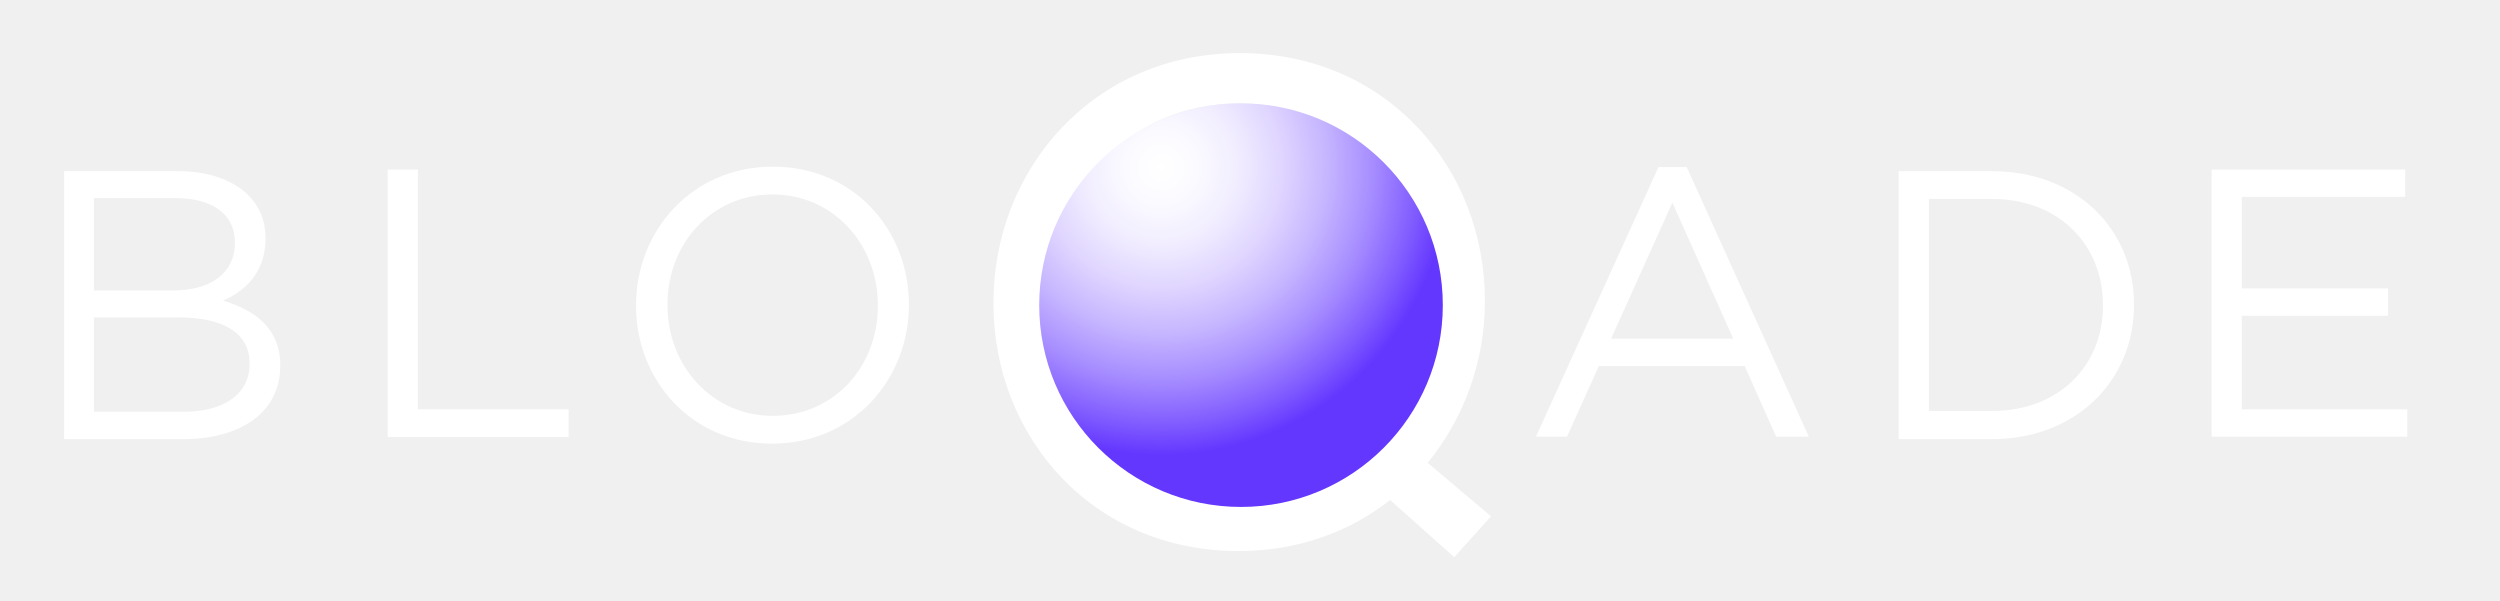
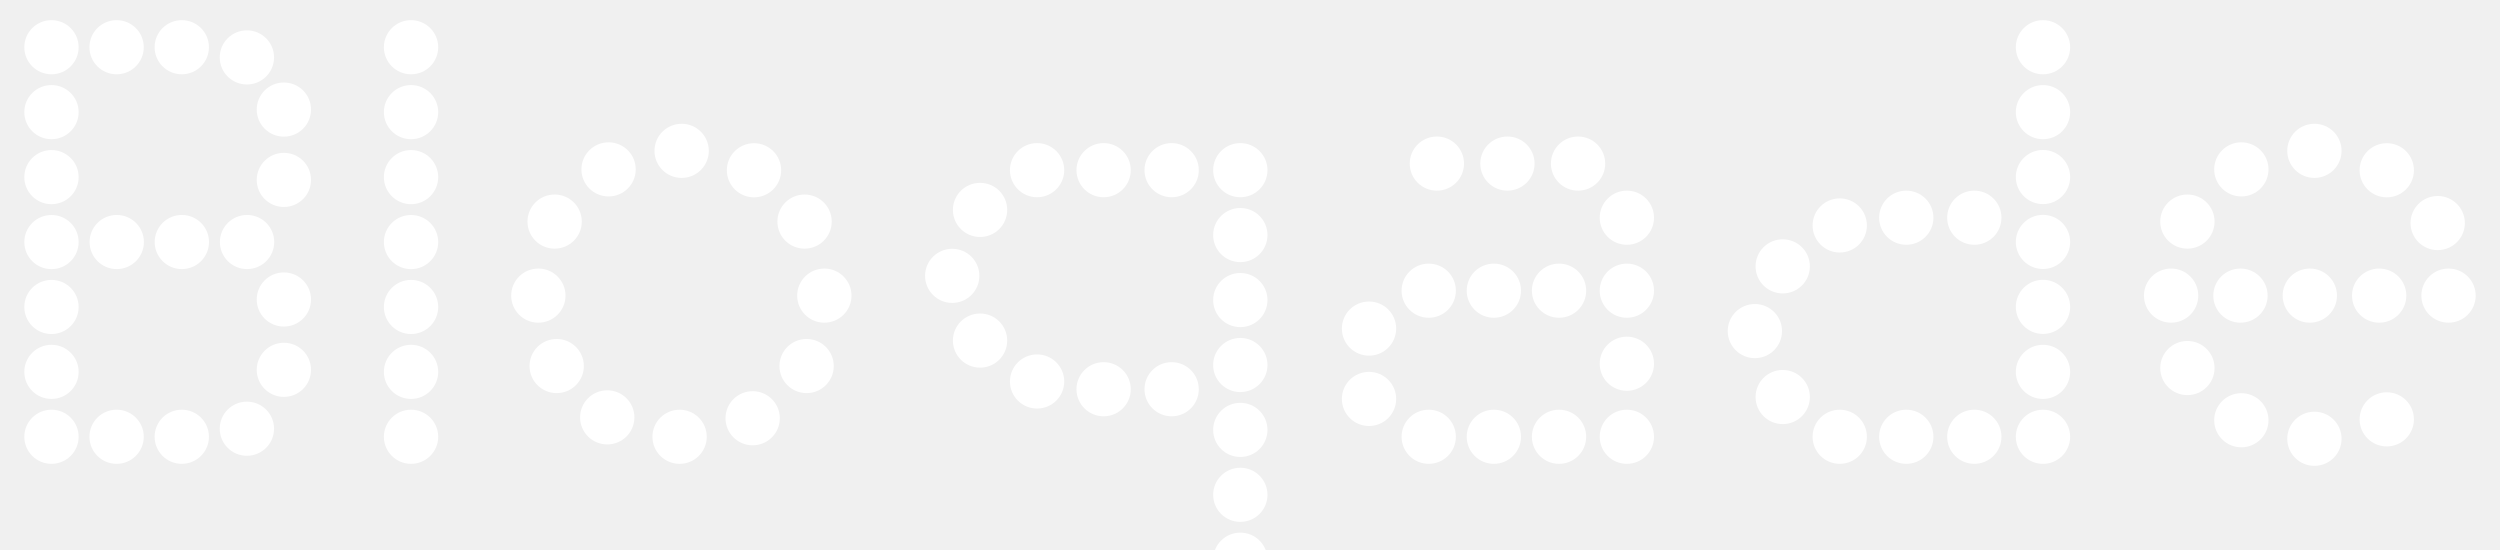
- <svg xmlns="http://www.w3.org/2000/svg" version="1.1" id="Layer_1" x="0px" y="0px" viewBox="0 0 612 146.9" style="enable-background:new 0 0 612 146.9;" xml:space="preserve">
-   <style type="text/css">
- 	.st0{fill:#FFFFFF;}
- 	.st1{fill:url(#SVGID_1_);}
- </style>
+ <svg xmlns="http://www.w3.org/2000/svg" id="Layer_1" data-name="Layer 1" viewBox="0 0 1888.85 415.24">
+   <defs>
+     <style>
+       .cls-1 {
+         fill: #fff;
+       }
+     </style>
+   </defs>
  <g>
    <g>
-       <path class="st0" d="M15.7,41.9h27.9c7.5,0,13.4,2.2,17.1,5.8C63.5,50.5,65,54,65,58.2v0.2c0,8.5-5.2,12.9-10.4,15.2    c7.8,2.3,14,6.8,14,15.8v0.2c0,11.2-9.5,17.9-23.8,17.9H15.7V41.9z M57.5,59.2c0-6.5-5.2-10.7-14.5-10.7H23v22.6h19.4    c8.9,0,15.1-4,15.1-11.7V59.2z M43.7,77.7H23v23.1h22c9.9,0,16.1-4.4,16.1-11.7v-0.2C61.1,81.8,55.1,77.7,43.7,77.7z" />
-       <path class="st0" d="M94.9,41.5h7.4v58.7h36.9v6.8H94.9V41.5z" />
-       <path class="st0" d="M155.7,74.9v-0.2c0-18.1,13.6-33.9,33.5-33.9c19.9,0,33.3,15.6,33.3,33.7v0.2c0,18.1-13.6,33.9-33.5,33.9    C169.1,108.6,155.7,92.9,155.7,74.9z M214.9,74.9v-0.2c0-14.9-10.9-27.1-25.8-27.1s-25.7,12-25.7,26.9v0.2    c0,14.9,10.9,27.1,25.8,27.1S214.9,89.8,214.9,74.9z" />
-       <path class="st0" d="M406,40.9h6.9l29.9,66h-8l-7.7-17.3h-35.7l-7.8,17.3h-7.6L406,40.9z M424.3,82.9l-14.9-33.3l-15,33.3H424.3z" />
-       <path class="st0" d="M464.8,41.9h22.8c20.6,0,34.8,14.1,34.8,32.6v0.2c0,18.5-14.2,32.8-34.8,32.8h-22.8V41.9z M472.2,48.7v51.9    h15.4c16.6,0,27.2-11.2,27.2-25.8v-0.2c0-14.5-10.6-25.9-27.2-25.9H472.2z" />
-       <path class="st0" d="M541.4,41.5h47.4v6.7h-40v22.4h35.8v6.7h-35.8v22.9h40.5v6.7h-47.9V41.5z" />
+       <path class="cls-1" d="M1079.46,350.45c11.33,0,20.51-9.15,20.51-20.45s-9.18-20.45-20.51-20.45-20.51,9.15-20.51,20.45,9.18,20.45,20.51,20.45Z" />
+       <path class="cls-1" d="M1079.46,240.08c11.33,0,20.51-9.15,20.51-20.45s-9.18-20.45-20.51-20.45-20.51,9.15-20.51,20.45,9.18,20.45,20.51,20.45Z" />
+       <path class="cls-1" d="M1128.67,240.08c11.33,0,20.51-9.15,20.51-20.45s-9.18-20.45-20.51-20.45-20.51,9.15-20.51,20.45,9.18,20.45,20.51,20.45Z" />
+       <path class="cls-1" d="M1177.91,240.08c11.33,0,20.51-9.15,20.51-20.45s-9.18-20.45-20.51-20.45-20.51,9.15-20.51,20.45,9.18,20.45,20.51,20.45Z" />
+       <path class="cls-1" d="M1192.29,144.05c11.33,0,20.51-9.15,20.51-20.45s-9.18-20.45-20.51-20.45-20.51,9.15-20.51,20.45,9.18,20.45,20.51,20.45Z" />
+       <path class="cls-1" d="M1138.92,144.05c11.32,0,20.51-9.15,20.51-20.45s-9.19-20.45-20.51-20.45-20.51,9.15-20.51,20.45,9.18,20.45,20.51,20.45Z" />
+       <path class="cls-1" d="M1085.62,144.05c11.33,0,20.51-9.15,20.51-20.45s-9.18-20.45-20.51-20.45-20.51,9.15-20.51,20.45,9.18,20.45,20.51,20.45Z" />
+       <path class="cls-1" d="M1128.67,350.45c11.33,0,20.51-9.15,20.51-20.45s-9.18-20.45-20.51-20.45-20.51,9.15-20.51,20.45,9.18,20.45,20.51,20.45Z" />
+       <path class="cls-1" d="M1177.91,350.45c11.33,0,20.51-9.15,20.51-20.45s-9.18-20.45-20.51-20.45-20.51,9.15-20.51,20.45,9.18,20.45,20.51,20.45Z" />
+       <path class="cls-1" d="M1034.35,321.86c11.33,0,20.51-9.15,20.51-20.45s-9.18-20.45-20.51-20.45-20.51,9.15-20.51,20.45,9.18,20.45,20.51,20.45Z" />
+       <path class="cls-1" d="M1034.35,268.71c11.33,0,20.51-9.15,20.51-20.45s-9.18-20.45-20.51-20.45-20.51,9.15-20.51,20.45,9.18,20.45,20.51,20.45Z" />
+       <path class="cls-1" d="M1229.16,350.45c11.33,0,20.51-9.15,20.51-20.45s-9.18-20.45-20.51-20.45-20.51,9.15-20.51,20.45,9.18,20.45,20.51,20.45Z" />
+       <path class="cls-1" d="M1229.16,295.27c11.33,0,20.51-9.15,20.51-20.45s-9.18-20.45-20.51-20.45-20.51,9.15-20.51,20.45,9.18,20.45,20.51,20.45Z" />
+       <path class="cls-1" d="M1229.16,240.08c11.33,0,20.51-9.15,20.51-20.45s-9.18-20.45-20.51-20.45-20.51,9.15-20.51,20.45,9.18,20.45,20.51,20.45Z" />
+       <path class="cls-1" d="M1229.16,184.94c11.33,0,20.51-9.15,20.51-20.45s-9.18-20.45-20.51-20.45-20.51,9.15-20.51,20.45,9.18,20.45,20.51,20.45Z" />
+     </g>
+     <g>
+       <path class="cls-1" d="M310.56,350.45c11.33,0,20.52-9.15,20.52-20.45s-9.19-20.45-20.52-20.45-20.52,9.15-20.52,20.45,9.18,20.45,20.52,20.45Z" />
+       <path class="cls-1" d="M310.56,301.41c11.33,0,20.52-9.15,20.52-20.45s-9.19-20.45-20.52-20.45-20.52,9.15-20.52,20.45,9.18,20.45,20.52,20.45Z" />
+       <path class="cls-1" d="M310.56,252.38c11.33,0,20.52-9.15,20.52-20.45s-9.19-20.45-20.52-20.45-20.52,9.15-20.52,20.45,9.18,20.45,20.52,20.45Z" />
+       <path class="cls-1" d="M310.56,203.34c11.33,0,20.52-9.15,20.52-20.45s-9.19-20.45-20.52-20.45-20.52,9.15-20.52,20.45,9.18,20.45,20.52,20.45Z" />
+       <path class="cls-1" d="M310.56,154.27c11.33,0,20.52-9.15,20.52-20.45s-9.19-20.45-20.52-20.45-20.52,9.15-20.52,20.45,9.18,20.45,20.52,20.45Z" />
+       <path class="cls-1" d="M310.56,105.17c11.33,0,20.52-9.15,20.52-20.45s-9.19-20.45-20.52-20.45-20.52,9.15-20.52,20.45,9.18,20.45,20.52,20.45Z" />
+       <path class="cls-1" d="M310.56,56.13c11.33,0,20.52-9.15,20.52-20.45s-9.19-20.45-20.52-20.45-20.52,9.15-20.52,20.45,9.18,20.45,20.52,20.45Z" />
+     </g>
+     <g>
+       <path class="cls-1" d="M137.34,350.45c11.33,0,20.52-9.15,20.52-20.45s-9.18-20.45-20.52-20.45-20.52,9.15-20.52,20.45,9.19,20.45,20.52,20.45Z" />
+       <path class="cls-1" d="M186.54,344.36c11.33,0,20.52-9.15,20.52-20.45s-9.18-20.45-20.52-20.45-20.52,9.15-20.52,20.45,9.19,20.45,20.52,20.45Z" />
+       <path class="cls-1" d="M88.1,350.45c11.33,0,20.52-9.15,20.52-20.45s-9.18-20.45-20.52-20.45-20.52,9.15-20.52,20.45,9.19,20.45,20.52,20.45Z" />
+       <path class="cls-1" d="M137.39,203.31c11.33,0,20.52-9.15,20.52-20.45s-9.19-20.45-20.52-20.45-20.52,9.15-20.52,20.45,9.19,20.45,20.52,20.45Z" />
+       <path class="cls-1" d="M186.66,203.31c11.33,0,20.52-9.15,20.52-20.45s-9.19-20.45-20.52-20.45-20.52,9.15-20.52,20.45,9.19,20.45,20.52,20.45Z" />
+       <path class="cls-1" d="M88.21,203.31c11.33,0,20.52-9.15,20.52-20.45s-9.19-20.45-20.52-20.45-20.52,9.15-20.52,20.45,9.19,20.45,20.52,20.45Z" />
+       <path class="cls-1" d="M38.89,350.45c11.33,0,20.52-9.15,20.52-20.45s-9.19-20.45-20.52-20.45-20.52,9.15-20.52,20.45,9.18,20.45,20.52,20.45Z" />
+       <path class="cls-1" d="M38.89,301.41c11.33,0,20.52-9.15,20.52-20.45s-9.19-20.45-20.52-20.45-20.52,9.15-20.52,20.45,9.18,20.45,20.52,20.45Z" />
+       <path class="cls-1" d="M38.89,252.38c11.33,0,20.52-9.15,20.52-20.45s-9.19-20.45-20.52-20.45-20.52,9.15-20.52,20.45,9.18,20.45,20.52,20.45Z" />
+       <path class="cls-1" d="M38.89,203.34c11.33,0,20.52-9.15,20.52-20.45s-9.19-20.45-20.52-20.45-20.52,9.15-20.52,20.45,9.18,20.45,20.52,20.45Z" />
+       <path class="cls-1" d="M38.89,154.27c11.33,0,20.52-9.15,20.52-20.45s-9.19-20.45-20.52-20.45-20.52,9.15-20.52,20.45,9.18,20.45,20.52,20.45Z" />
+       <path class="cls-1" d="M38.89,105.17c11.33,0,20.52-9.15,20.52-20.45s-9.19-20.45-20.52-20.45-20.52,9.15-20.52,20.45,9.18,20.45,20.52,20.45Z" />
+       <path class="cls-1" d="M137.34,56.13c11.33,0,20.52-9.15,20.52-20.45s-9.18-20.45-20.52-20.45-20.52,9.15-20.52,20.45,9.19,20.45,20.52,20.45Z" />
+       <path class="cls-1" d="M186.54,63.83c11.33,0,20.52-9.15,20.52-20.45s-9.18-20.45-20.52-20.45-20.52,9.15-20.52,20.45,9.19,20.45,20.52,20.45Z" />
+       <path class="cls-1" d="M88.1,56.13c11.33,0,20.52-9.15,20.52-20.45s-9.18-20.45-20.52-20.45-20.52,9.15-20.52,20.45,9.19,20.45,20.52,20.45Z" />
+       <path class="cls-1" d="M38.89,56.13c11.33,0,20.52-9.15,20.52-20.45s-9.19-20.45-20.52-20.45-20.52,9.15-20.52,20.45,9.18,20.45,20.52,20.45Z" />
      <g>
-         <path class="st0" d="M356,136.4l-15.7-14c-9.9,7.8-22.6,12.5-37.1,12.5c-35.9,0-60-28.1-60-60.6v-0.3c0-32.5,24.4-61,60.3-61     s60,28.1,60,60.6v0.3c0,14.7-5.2,28.6-14,39.4l15.5,13.1L356,136.4z M330.9,113.8L308.8,95l8.9-9.9l22.1,20     c6.4-8.4,9.9-19,9.9-30.8v-0.3c0-26.8-19.5-48.7-46.5-48.7c-27,0-46.2,21.6-46.2,48.3v0.3c0,26.8,19.5,48.7,46.5,48.7     C314.1,122.6,323.5,119.4,330.9,113.8z" />
-         <radialGradient id="SVGID_1_" cx="284.238" cy="40.978" r="70.431" gradientUnits="userSpaceOnUse">
-           <stop offset="0" style="stop-color:#FFFFFF" />
-           <stop offset="0.126" style="stop-color:#FBFAFF" />
-           <stop offset="0.268" style="stop-color:#F1EDFF" />
-           <stop offset="0.417" style="stop-color:#E0D6FF" />
-           <stop offset="0.571" style="stop-color:#C7B7FF" />
-           <stop offset="0.729" style="stop-color:#A88FFF" />
-           <stop offset="0.887" style="stop-color:#825EFF" />
-           <stop offset="1" style="stop-color:#6437FF" />
-         </radialGradient>
-         <circle class="st1" cx="303.8" cy="74.7" r="49.4" />
+         <path class="cls-1" d="M214.48,205.83c-11.33,0-20.51,9.15-20.51,20.45s9.18,20.45,20.51,20.45,20.51-9.15,20.51-20.45-9.18-20.45-20.51-20.45Z" />
+         <path class="cls-1" d="M214.48,258.97c-11.33,0-20.51,9.15-20.51,20.45s9.18,20.45,20.51,20.45,20.51-9.15,20.51-20.45-9.18-20.45-20.51-20.45Z" />
      </g>
+       <g>
+         <path class="cls-1" d="M214.48,62.34c-11.33,0-20.51,9.15-20.51,20.45s9.18,20.45,20.51,20.45,20.51-9.15,20.51-20.45-9.18-20.45-20.51-20.45Z" />
+         <path class="cls-1" d="M214.48,115.48c-11.33,0-20.51,9.15-20.51,20.45s9.18,20.45,20.51,20.45,20.51-9.15,20.51-20.45-9.18-20.45-20.51-20.45Z" />
+       </g>
+     </g>
+     <g>
+       <path class="cls-1" d="M513.46,309.56c-11.33,0-20.52,9.15-20.52,20.45s9.19,20.45,20.52,20.45,20.52-9.15,20.52-20.45-9.19-20.45-20.52-20.45Z" />
+       <path class="cls-1" d="M548.15,315.94c-.04,11.29,9.12,20.47,20.45,20.51,11.33,.04,20.54-9.09,20.58-20.38,.04-11.29-9.12-20.47-20.45-20.51-11.33-.04-20.54,9.09-20.58,20.38Z" />
+       <path class="cls-1" d="M458.8,294.89c-11.33,0-20.52,9.15-20.52,20.45s9.19,20.45,20.52,20.45,20.52-9.15,20.52-20.45-9.19-20.45-20.52-20.45Z" />
+       <path class="cls-1" d="M622.82,202.9c-11.33,0-20.52,9.15-20.52,20.45s9.18,20.45,20.52,20.45,20.52-9.15,20.52-20.45-9.19-20.45-20.52-20.45Z" />
+       <path class="cls-1" d="M609.42,256.11c-11.33,0-20.52,9.15-20.52,20.45s9.18,20.45,20.52,20.45,20.52-9.15,20.52-20.45-9.19-20.45-20.52-20.45Z" />
+       <path class="cls-1" d="M406.74,202.9c-11.33,0-20.52,9.15-20.52,20.45s9.19,20.45,20.52,20.45,20.52-9.15,20.52-20.45-9.19-20.45-20.52-20.45Z" />
+       <path class="cls-1" d="M420.6,256.11c-11.33,0-20.52,9.15-20.52,20.45s9.19,20.45,20.52,20.45,20.52-9.15,20.52-20.45-9.19-20.45-20.52-20.45Z" />
+       <path class="cls-1" d="M515.01,134.42c11.33,0,20.52-9.15,20.52-20.45s-9.19-20.45-20.52-20.45-20.52,9.15-20.52,20.45,9.19,20.45,20.52,20.45Z" />
+       <path class="cls-1" d="M480.32,128.04c.04-11.29-9.12-20.47-20.45-20.51-11.33-.04-20.54,9.09-20.58,20.38-.04,11.29,9.12,20.47,20.45,20.51,11.33,.04,20.54-9.09,20.58-20.38Z" />
+       <path class="cls-1" d="M569.68,149.09c11.33,0,20.52-9.15,20.52-20.45s-9.19-20.45-20.52-20.45-20.52,9.15-20.52,20.45,9.19,20.45,20.52,20.45Z" />
+       <path class="cls-1" d="M419.05,187.87c11.33,0,20.52-9.15,20.52-20.45s-9.18-20.45-20.52-20.45-20.52,9.15-20.52,20.45,9.19,20.45,20.52,20.45Z" />
+       <path class="cls-1" d="M607.88,187.87c11.33,0,20.52-9.15,20.52-20.45s-9.19-20.45-20.52-20.45-20.52,9.15-20.52,20.45,9.19,20.45,20.52,20.45Z" />
+     </g>
+     <g>
+       <path class="cls-1" d="M1849.96,202.9c-11.33,0-20.52,9.15-20.52,20.45s9.18,20.45,20.52,20.45,20.52-9.15,20.52-20.45-9.19-20.45-20.52-20.45Z" />
+       <path class="cls-1" d="M1640.36,202.9c-11.33,0-20.52,9.15-20.52,20.45s9.19,20.45,20.52,20.45,20.52-9.15,20.52-20.45-9.19-20.45-20.52-20.45Z" />
+       <path class="cls-1" d="M1692.76,202.9c-11.33,0-20.52,9.15-20.52,20.45s9.19,20.45,20.52,20.45,20.52-9.15,20.52-20.45-9.19-20.45-20.52-20.45Z" />
+       <path class="cls-1" d="M1745.16,202.9c-11.33,0-20.52,9.15-20.52,20.45s9.19,20.45,20.52,20.45,20.52-9.15,20.52-20.45-9.19-20.45-20.52-20.45Z" />
+       <path class="cls-1" d="M1797.56,202.9c-11.33,0-20.52,9.15-20.52,20.45s9.19,20.45,20.52,20.45,20.52-9.15,20.52-20.45-9.19-20.45-20.52-20.45Z" />
+       <path class="cls-1" d="M1748.63,134.42c11.33,0,20.52-9.15,20.52-20.45s-9.19-20.45-20.52-20.45-20.52,9.15-20.52,20.45,9.19,20.45,20.52,20.45Z" />
+       <path class="cls-1" d="M1713.94,128.04c.04-11.29-9.12-20.47-20.45-20.51-11.33-.04-20.54,9.09-20.58,20.38-.04,11.29,9.12,20.47,20.45,20.51,11.33,.04,20.54-9.09,20.58-20.38Z" />
+       <path class="cls-1" d="M1803.3,149.09c11.33,0,20.52-9.15,20.52-20.45s-9.19-20.45-20.52-20.45-20.52,9.15-20.52,20.45,9.19,20.45,20.52,20.45Z" />
+       <path class="cls-1" d="M1652.67,187.87c11.33,0,20.52-9.15,20.52-20.45s-9.18-20.45-20.52-20.45-20.52,9.15-20.52,20.45,9.19,20.45,20.52,20.45Z" />
+       <path class="cls-1" d="M1748.63,311.06c11.33,0,20.52,9.15,20.52,20.45s-9.19,20.45-20.52,20.45-20.52-9.15-20.52-20.45,9.19-20.45,20.52-20.45Z" />
+       <path class="cls-1" d="M1713.94,317.45c.04,11.29-9.12,20.47-20.45,20.51-11.33,.04-20.54-9.09-20.58-20.38-.04-11.29,9.12-20.47,20.45-20.51,11.33-.04,20.54,9.09,20.58,20.38Z" />
+       <path class="cls-1" d="M1803.3,296.39c11.33,0,20.52,9.15,20.52,20.45s-9.19,20.45-20.52,20.45-20.52-9.15-20.52-20.45,9.19-20.45,20.52-20.45Z" />
+       <path class="cls-1" d="M1652.67,257.62c11.33,0,20.52,9.15,20.52,20.45s-9.18,20.45-20.52,20.45-20.52-9.15-20.52-20.45,9.19-20.45,20.52-20.45Z" />
+       <path class="cls-1" d="M1841.78,188.98c11.33,0,20.52-9.15,20.52-20.45s-9.19-20.45-20.52-20.45-20.52,9.15-20.52,20.45,9.19,20.45,20.52,20.45Z" />
+     </g>
+     <g>
+       <g>
+         <path class="cls-1" d="M937.11,443.33c11.33,0,20.52-9.15,20.52-20.45s-9.19-20.45-20.52-20.45-20.52,9.15-20.52,20.45,9.18,20.45,20.52,20.45Z" />
+         <path class="cls-1" d="M937.11,394.3c11.33,0,20.52-9.15,20.52-20.45s-9.19-20.45-20.52-20.45-20.52,9.15-20.52,20.45,9.18,20.45,20.52,20.45Z" />
+         <path class="cls-1" d="M937.11,345.26c11.33,0,20.52-9.15,20.52-20.45s-9.19-20.45-20.52-20.45-20.52,9.15-20.52,20.45,9.18,20.45,20.52,20.45Z" />
+         <path class="cls-1" d="M937.11,296.23c11.33,0,20.52-9.15,20.52-20.45s-9.19-20.45-20.52-20.45-20.52,9.15-20.52,20.45,9.18,20.45,20.52,20.45Z" />
+         <path class="cls-1" d="M937.11,247.16c11.33,0,20.52-9.15,20.52-20.45s-9.19-20.45-20.52-20.45-20.52,9.15-20.52,20.45,9.18,20.45,20.52,20.45Z" />
+         <path class="cls-1" d="M937.11,198.05c11.33,0,20.52-9.15,20.52-20.45s-9.19-20.45-20.52-20.45-20.52,9.15-20.52,20.45,9.18,20.45,20.52,20.45Z" />
+         <path class="cls-1" d="M937.11,149.02c11.33,0,20.52-9.15,20.52-20.45s-9.19-20.45-20.52-20.45-20.52,9.15-20.52,20.45,9.18,20.45,20.52,20.45Z" />
+       </g>
+       <path class="cls-1" d="M783.56,108.12c11.33,0,20.51,9.15,20.51,20.45s-9.18,20.45-20.51,20.45-20.51-9.15-20.51-20.45,9.18-20.45,20.51-20.45Z" />
+       <path class="cls-1" d="M833.83,108.12c11.33,0,20.51,9.15,20.51,20.45s-9.18,20.45-20.51,20.45-20.51-9.15-20.51-20.45,9.18-20.45,20.51-20.45Z" />
+       <path class="cls-1" d="M885.22,108.12c11.33,0,20.51,9.15,20.51,20.45s-9.18,20.45-20.51,20.45-20.51-9.15-20.51-20.45,9.18-20.45,20.51-20.45Z" />
+       <path class="cls-1" d="M740.47,138.15c11.33,0,20.51,9.15,20.51,20.45s-9.18,20.45-20.51,20.45-20.51-9.15-20.51-20.45,9.18-20.45,20.51-20.45Z" />
+       <path class="cls-1" d="M719.44,187.97c11.33,0,20.51,9.15,20.51,20.45s-9.18,20.45-20.51,20.45-20.51-9.15-20.51-20.45,9.18-20.45,20.51-20.45Z" />
+       <path class="cls-1" d="M740.47,236.87c11.33,0,20.51,9.15,20.51,20.45s-9.18,20.45-20.51,20.45-20.51-9.15-20.51-20.45,9.18-20.45,20.51-20.45Z" />
+       <path class="cls-1" d="M885.22,273.63c11.33,0,20.51,9.15,20.51,20.45s-9.18,20.45-20.51,20.45-20.51-9.15-20.51-20.45,9.18-20.45,20.51-20.45Z" />
+       <path class="cls-1" d="M833.83,273.63c11.32,0,20.51,9.15,20.51,20.45s-9.19,20.45-20.51,20.45-20.51-9.15-20.51-20.45,9.18-20.45,20.51-20.45Z" />
+       <path class="cls-1" d="M783.56,267.78c11.33,0,20.51,9.15,20.51,20.45s-9.18,20.45-20.51,20.45-20.51-9.15-20.51-20.45,9.18-20.45,20.51-20.45Z" />
+     </g>
+     <g>
+       <g>
+         <path class="cls-1" d="M1543.55,15.24c11.33,0,20.52,9.15,20.52,20.45s-9.19,20.45-20.52,20.45-20.52-9.15-20.52-20.45,9.18-20.45,20.52-20.45Z" />
+         <path class="cls-1" d="M1543.55,64.28c11.33,0,20.52,9.15,20.52,20.45s-9.19,20.45-20.52,20.45-20.52-9.15-20.52-20.45,9.18-20.45,20.52-20.45Z" />
+         <path class="cls-1" d="M1543.55,113.31c11.33,0,20.52,9.15,20.52,20.45s-9.19,20.45-20.52,20.45-20.52-9.15-20.52-20.45,9.18-20.45,20.52-20.45Z" />
+         <path class="cls-1" d="M1543.55,162.34c11.33,0,20.52,9.15,20.52,20.45s-9.19,20.45-20.52,20.45-20.52-9.15-20.52-20.45,9.18-20.45,20.52-20.45Z" />
+         <path class="cls-1" d="M1543.55,211.41c11.33,0,20.52,9.15,20.52,20.45s-9.19,20.45-20.52,20.45-20.52-9.15-20.52-20.45,9.18-20.45,20.52-20.45Z" />
+         <path class="cls-1" d="M1543.55,260.52c11.33,0,20.52,9.15,20.52,20.45s-9.19,20.45-20.52,20.45-20.52-9.15-20.52-20.45,9.18-20.45,20.52-20.45Z" />
+         <path class="cls-1" d="M1543.55,309.56c11.33,0,20.52,9.15,20.52,20.45s-9.19,20.45-20.52,20.45-20.52-9.15-20.52-20.45,9.18-20.45,20.52-20.45Z" />
+       </g>
+       <path class="cls-1" d="M1390,350.45c11.33,0,20.51-9.15,20.51-20.45s-9.18-20.45-20.51-20.45-20.51,9.15-20.51,20.45,9.18,20.45,20.51,20.45Z" />
+       <path class="cls-1" d="M1440.27,350.45c11.33,0,20.51-9.15,20.51-20.45s-9.18-20.45-20.51-20.45-20.51,9.15-20.51,20.45,9.18,20.45,20.51,20.45Z" />
+       <path class="cls-1" d="M1491.67,350.45c11.33,0,20.51-9.15,20.51-20.45s-9.18-20.45-20.51-20.45-20.51,9.15-20.51,20.45,9.18,20.45,20.51,20.45Z" />
+       <path class="cls-1" d="M1346.92,320.42c11.33,0,20.51-9.15,20.51-20.45s-9.18-20.45-20.51-20.45-20.51,9.15-20.51,20.45,9.18,20.45,20.51,20.45Z" />
+       <path class="cls-1" d="M1325.88,270.6c11.33,0,20.51-9.15,20.51-20.45s-9.18-20.45-20.51-20.45-20.51,9.15-20.51,20.45,9.18,20.45,20.51,20.45Z" />
+       <path class="cls-1" d="M1346.92,221.7c11.33,0,20.51-9.15,20.51-20.45s-9.18-20.45-20.51-20.45-20.51,9.15-20.51,20.45,9.18,20.45,20.51,20.45Z" />
+       <path class="cls-1" d="M1491.67,184.94c11.33,0,20.51-9.15,20.51-20.45s-9.18-20.45-20.51-20.45-20.51,9.15-20.51,20.45,9.18,20.45,20.51,20.45Z" />
+       <path class="cls-1" d="M1440.27,184.94c11.32,0,20.51-9.15,20.51-20.45s-9.19-20.45-20.51-20.45-20.51,9.15-20.51,20.45,9.18,20.45,20.51,20.45Z" />
+       <path class="cls-1" d="M1390,190.79c11.33,0,20.51-9.15,20.51-20.45s-9.18-20.45-20.51-20.45-20.51,9.15-20.51,20.45,9.18,20.45,20.51,20.45Z" />
    </g>
  </g>
</svg>
